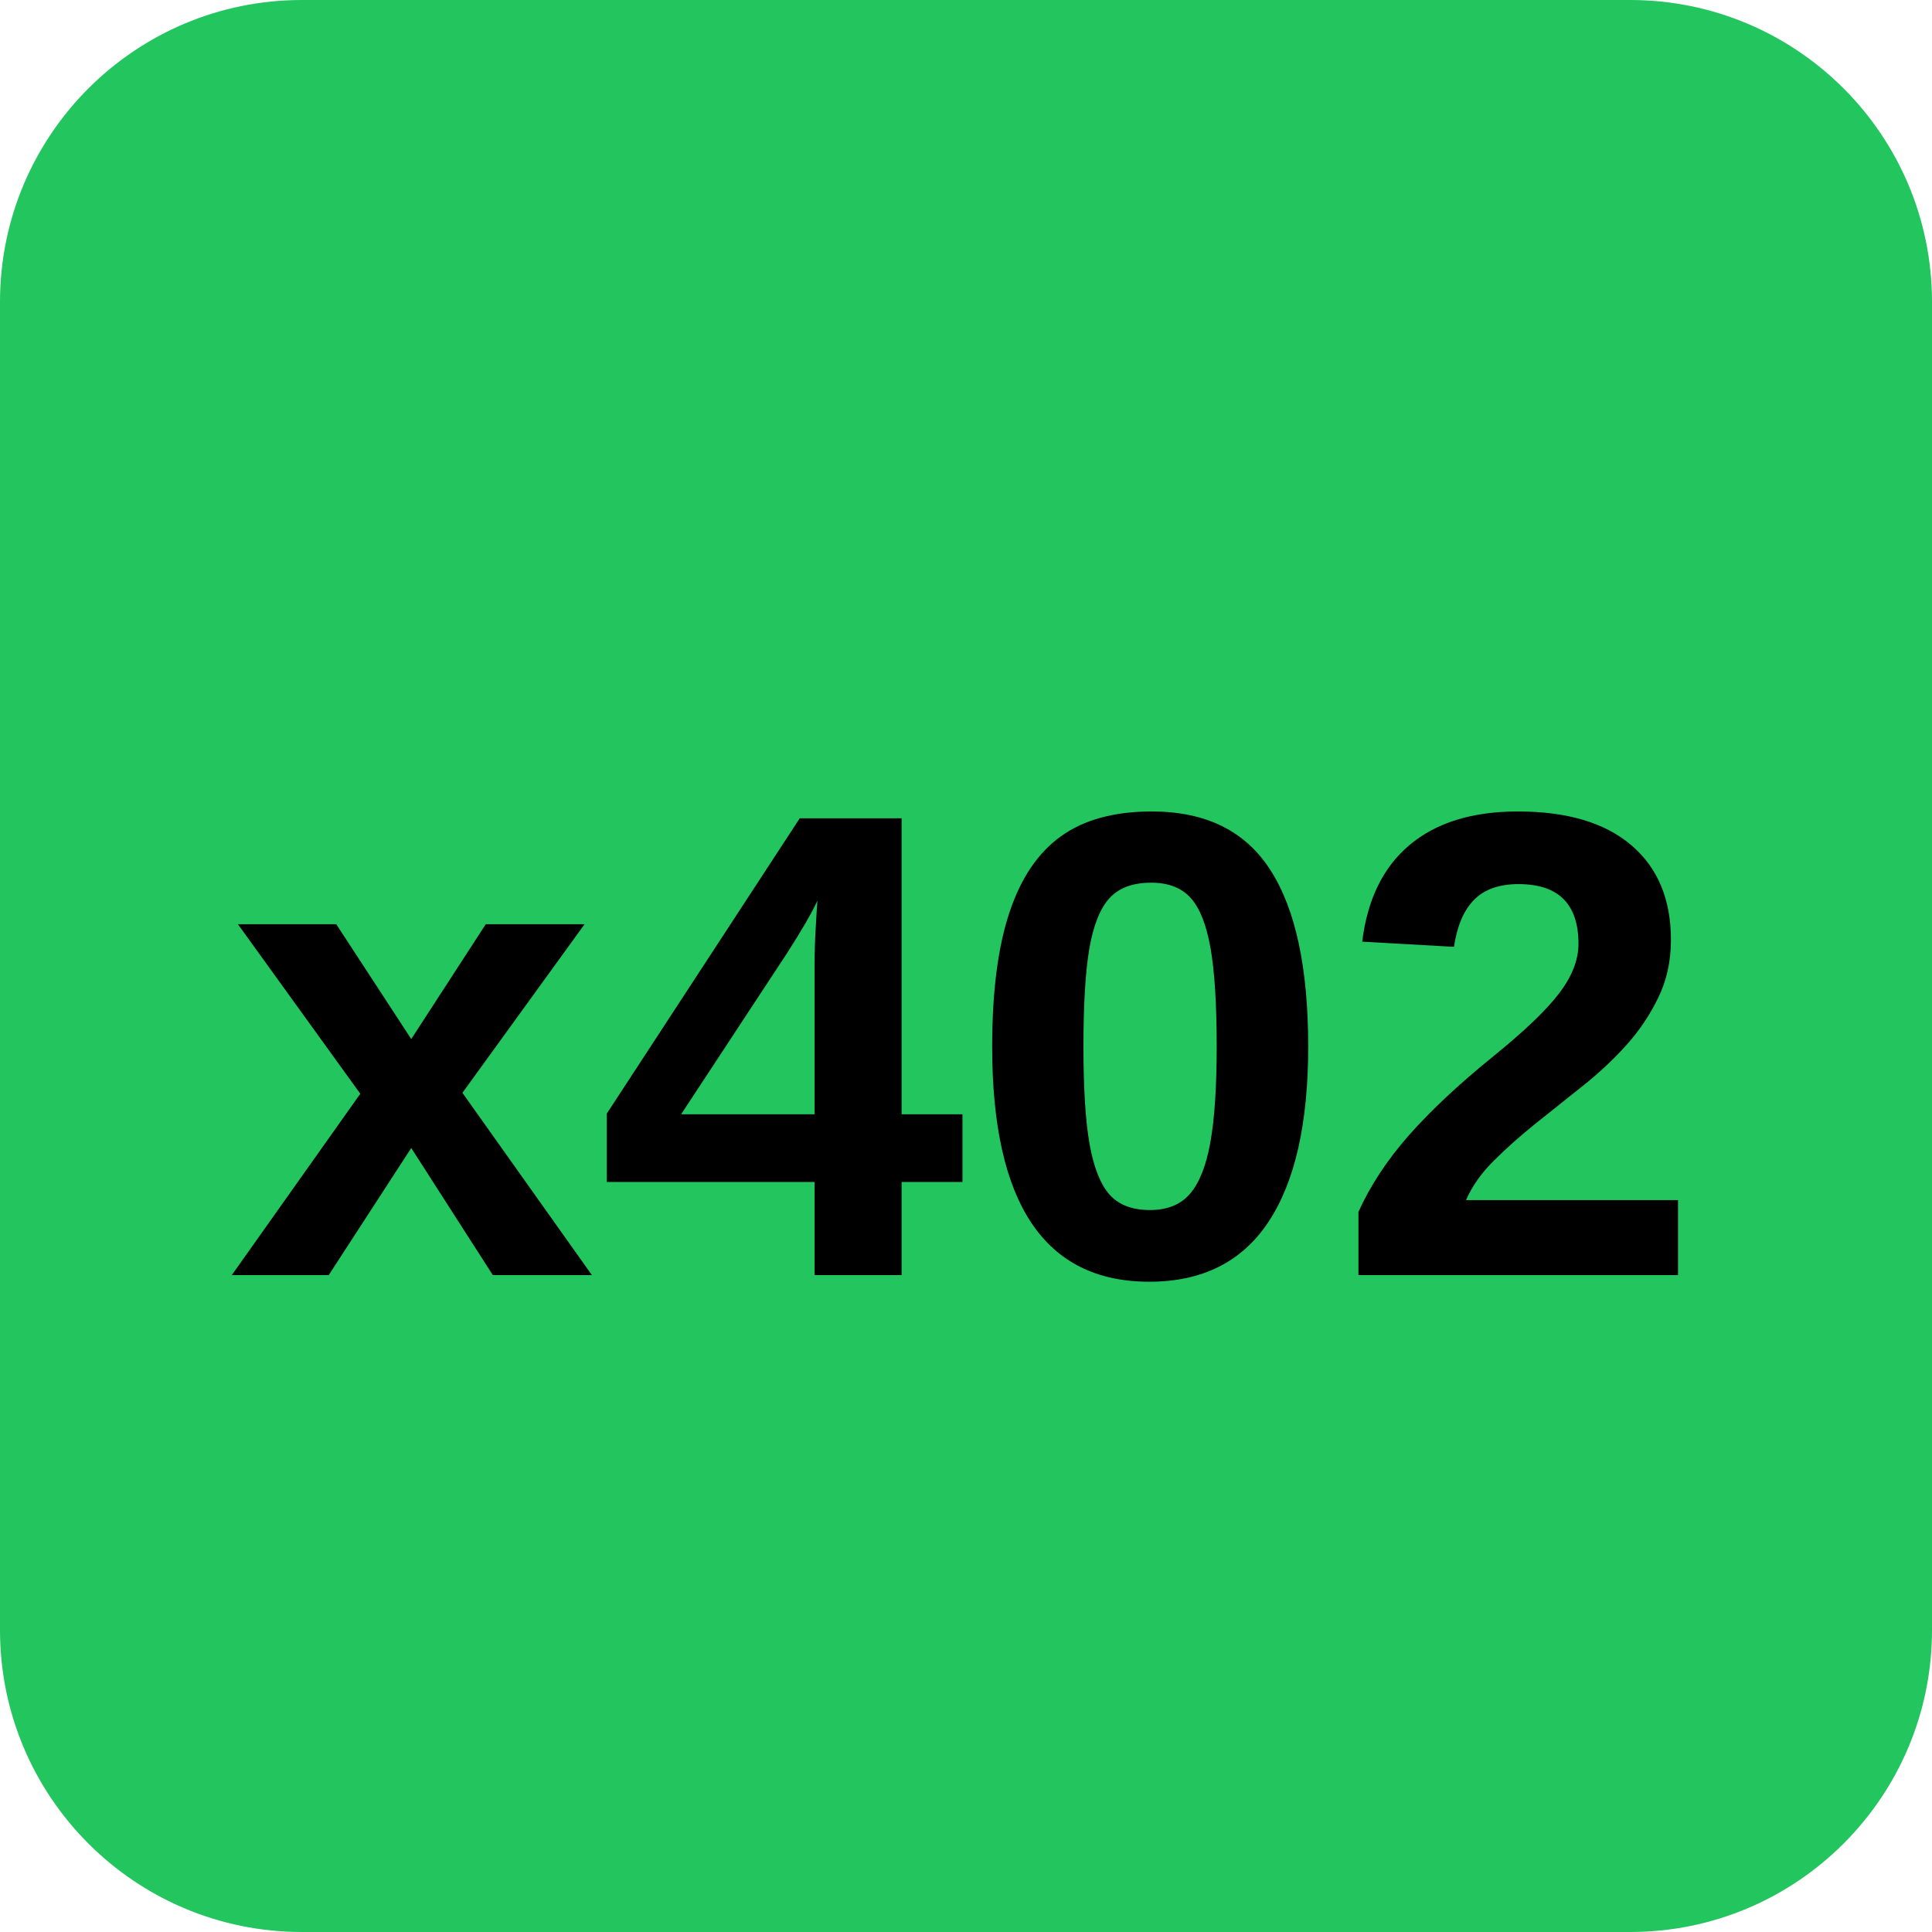
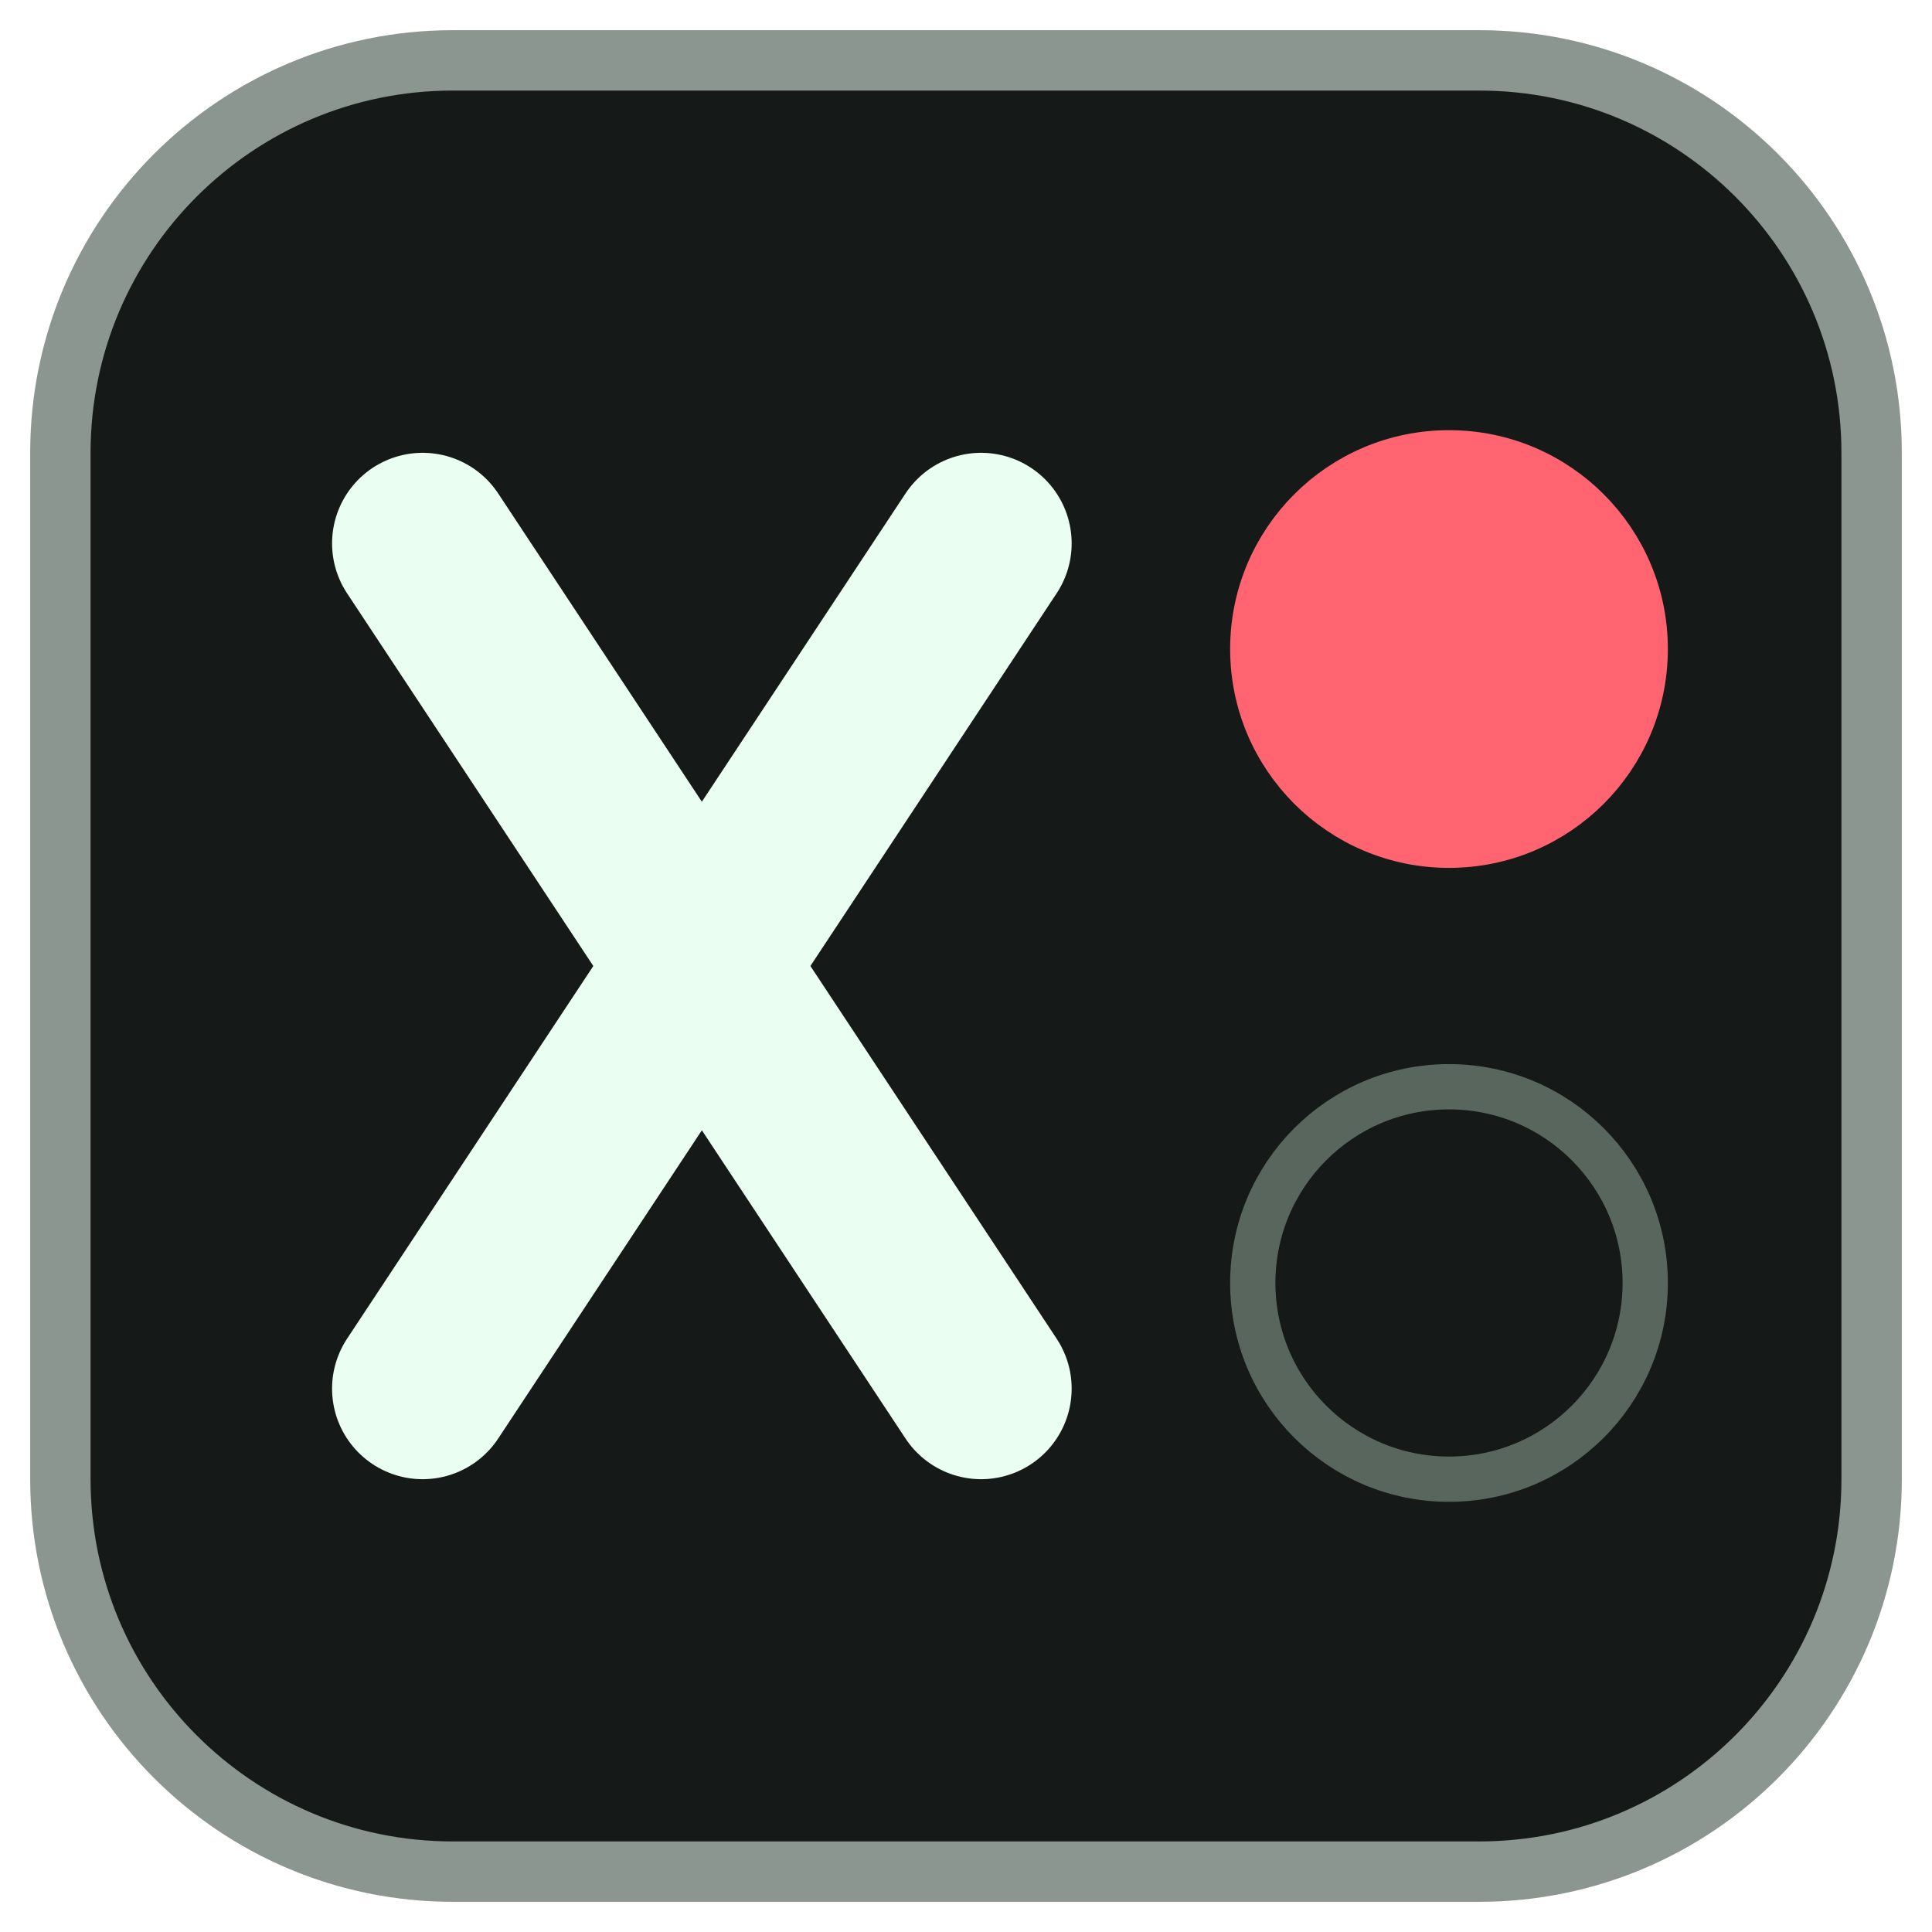
- <svg xmlns="http://www.w3.org/2000/svg" viewBox="0 0 128 128">
-   <rect width="128" height="128" rx="20" fill="#22c55e" />
-   <text x="64" y="72" font-family="Arial Black, Arial, sans-serif" font-weight="900" font-size="44" fill="#000000" text-anchor="middle" dominant-baseline="middle">x402</text>
+ <svg xmlns="http://www.w3.org/2000/svg" viewBox="0 0 128 128" width="128" height="128">
+   <rect x="4" y="4" width="120" height="120" rx="26" fill="#151a18" stroke="#8b9690" stroke-width="4" />
+   <path d="M28 36 L65 92 M65 36 L28 92" fill="none" stroke="#eafff1" stroke-width="12" stroke-linecap="round" />
+   <circle cx="96" cy="43" r="13" fill="#ff6470" stroke="#ff6470" stroke-width="3" />
+   <circle cx="96" cy="85" r="13" fill="#151a18" stroke="#59665e" stroke-width="3" />
</svg>
